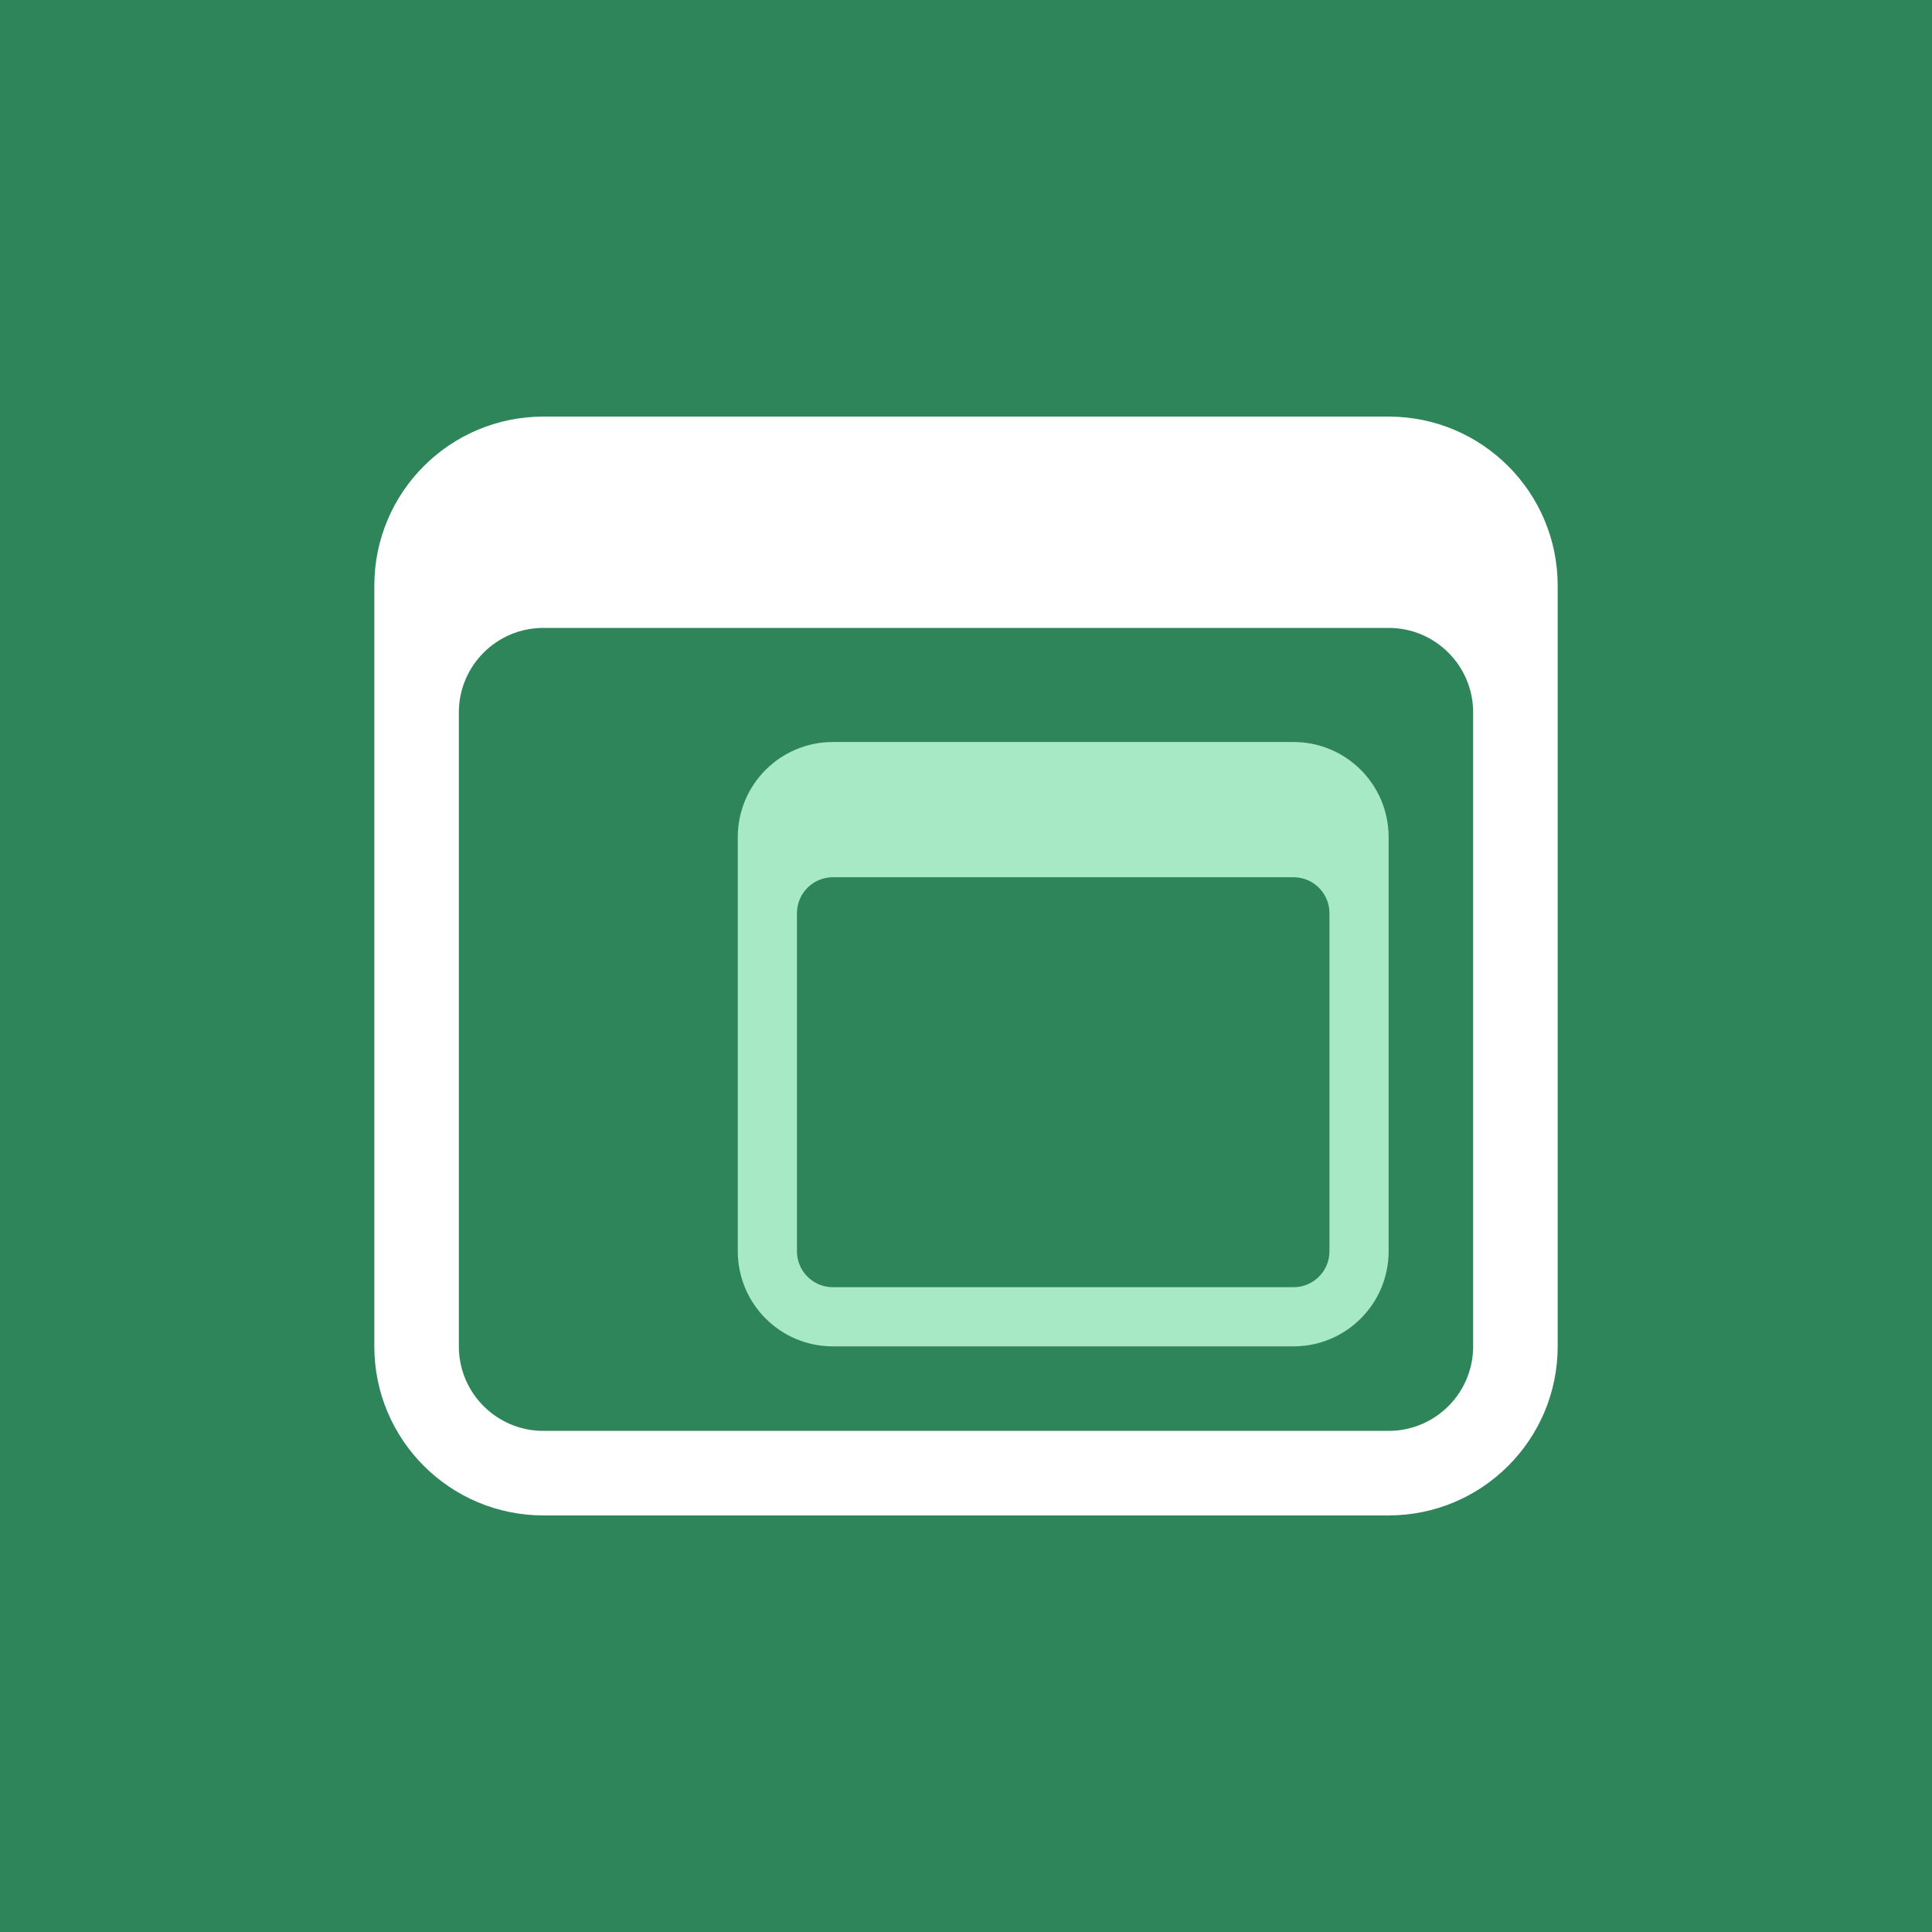
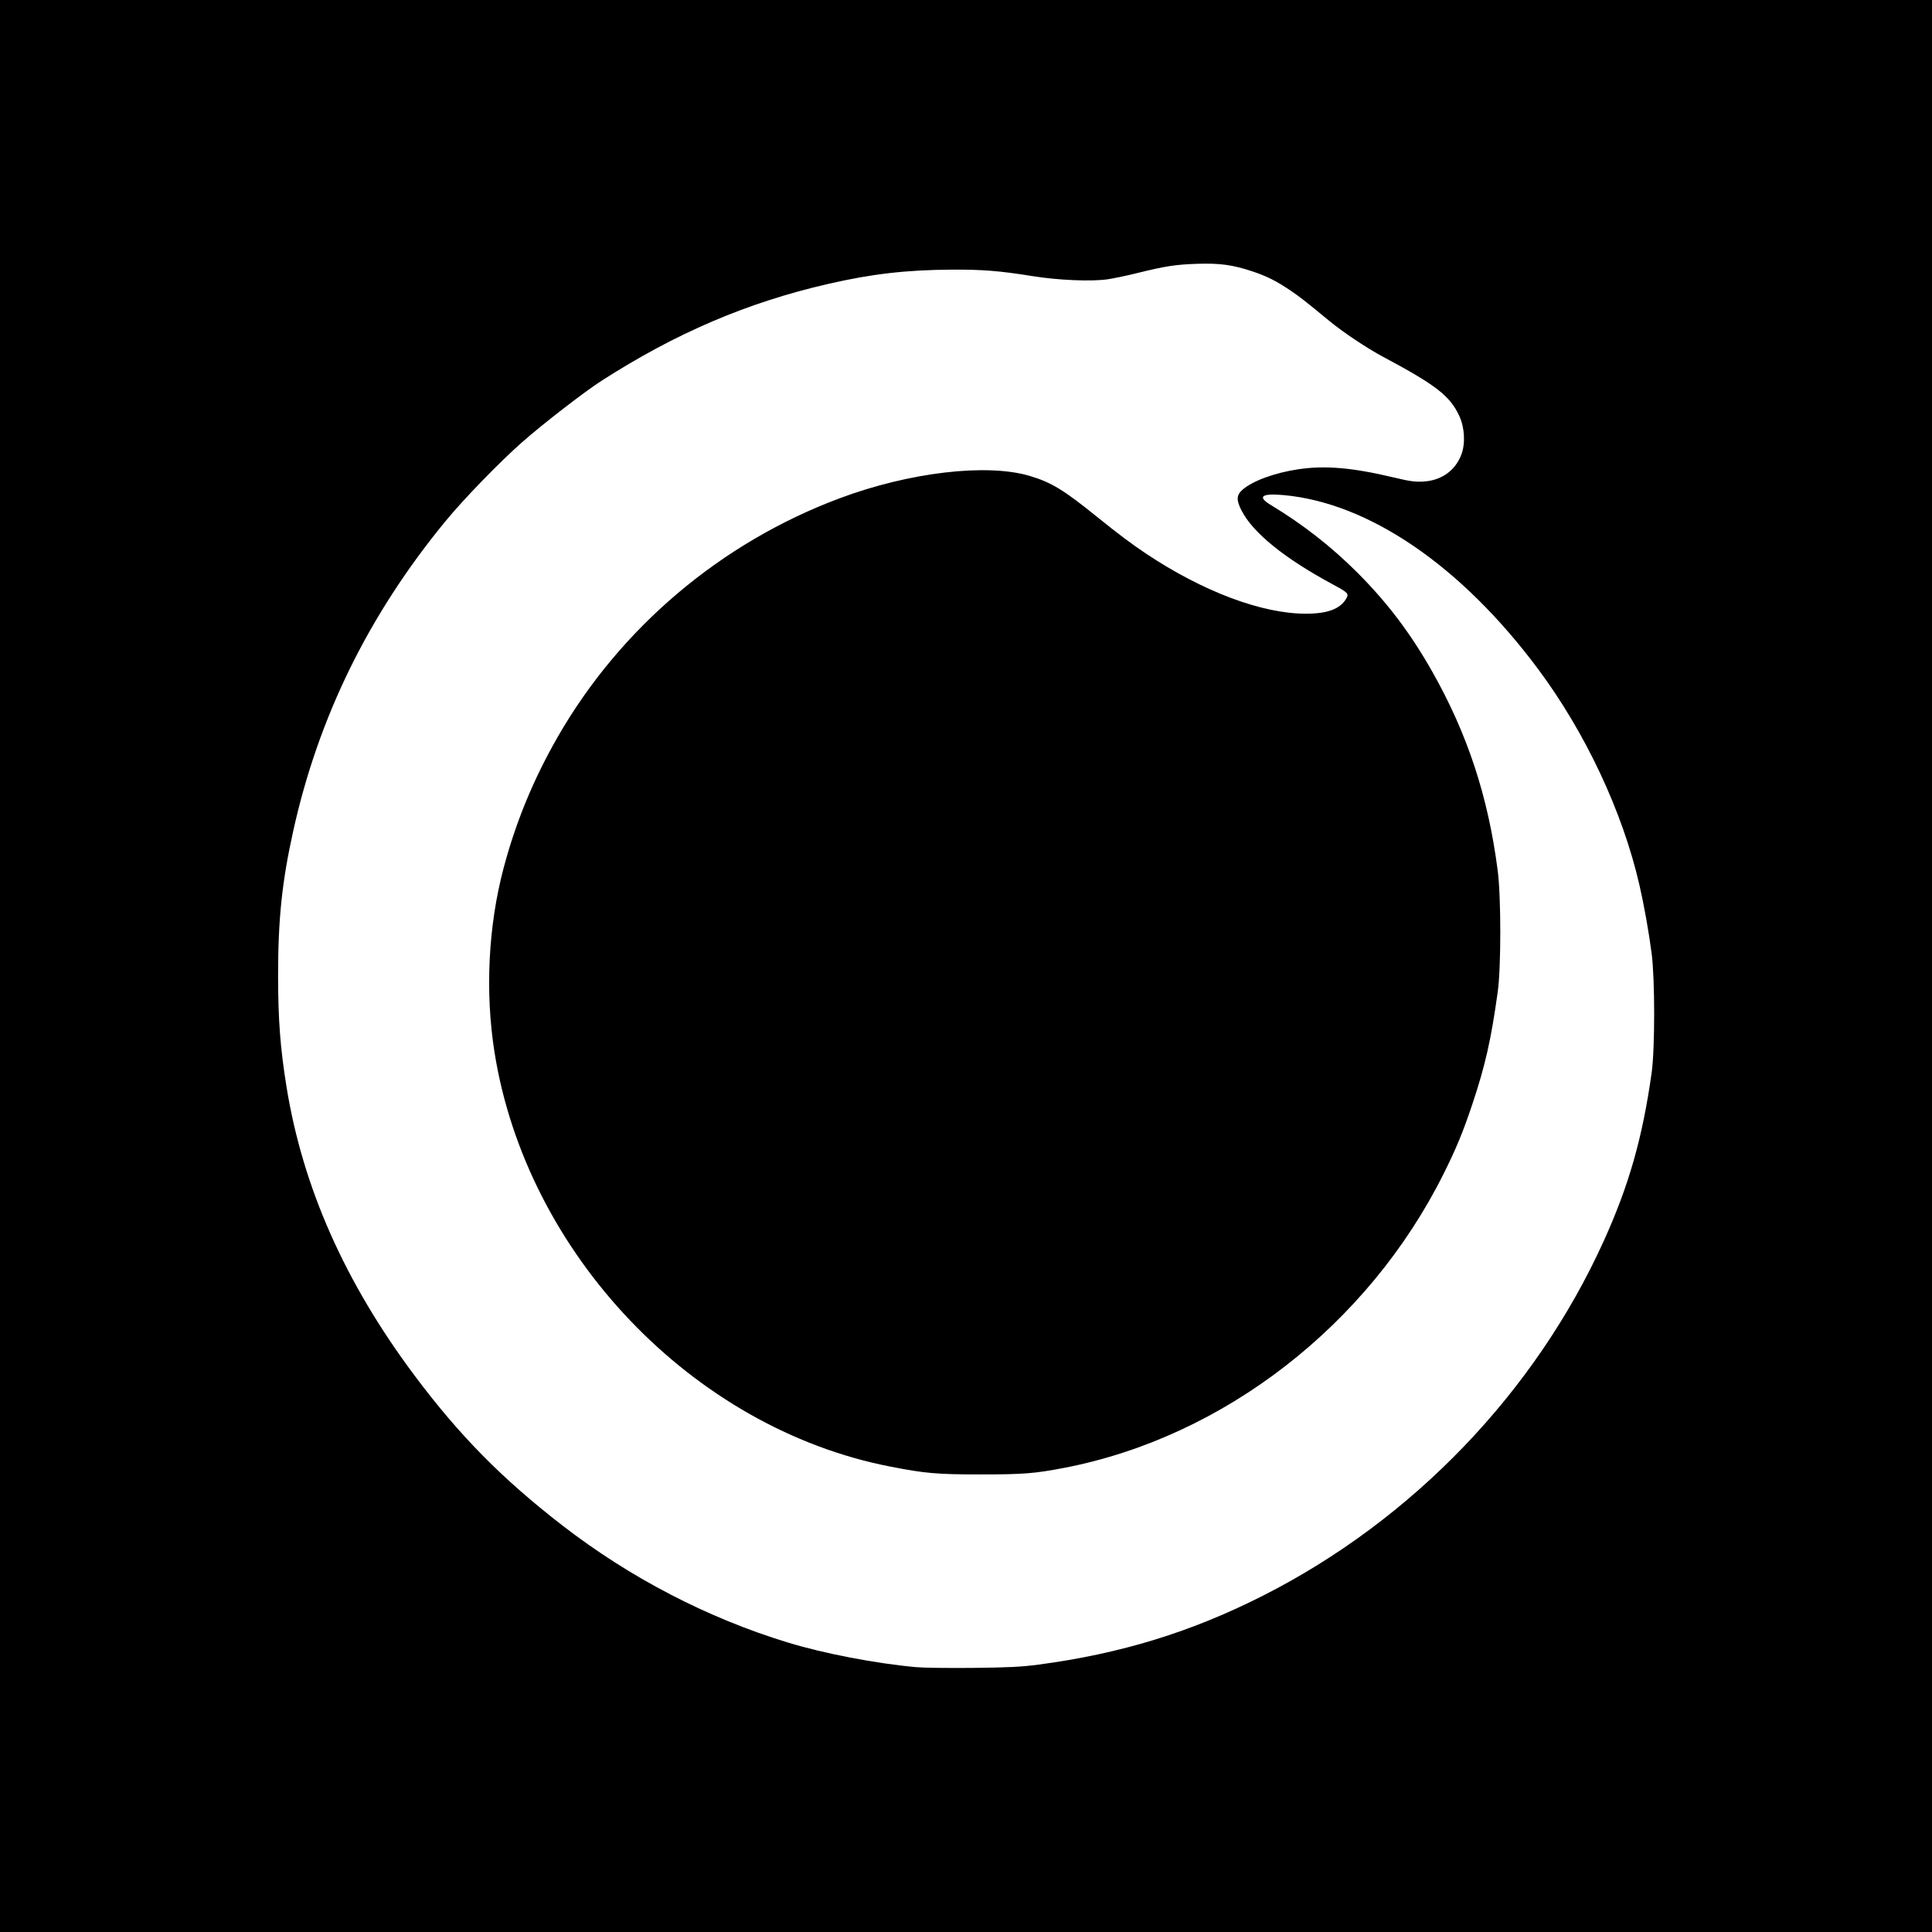
<svg xmlns="http://www.w3.org/2000/svg" viewBox="0 0 64 64" role="img" aria-label="Recurse">
-   <rect width="64" height="64" fill="#2F855A" />
-   <g transform="translate(9.6 9.6) scale(0.7)">
-     <path d="M12 6 H52 A8 8 0 0 1 60 14 V50 A8 8 0 0 1 52 58 H12 A8 8 0 0 1 4 50 V14 A8 8 0 0 1 12 6 Z M12 16 H52 A4 4 0 0 1 56 20 V50 A4 4 0 0 1 52 54 H12 A4 4 0 0 1 8 50 V20 A4 4 0 0 1 12 16 Z" fill="#FFFFFF" fill-rule="evenodd" />
-     <path d="M25.7 21.4 H47.5 A4.5 4.5 0 0 1 52 25.9 V45.5 A4.5 4.5 0 0 1 47.5 50 H25.7 A4.5 4.5 0 0 1 21.2 45.5 V25.9 A4.5 4.5 0 0 1 25.7 21.4 Z M25.7 27.8 H47.5 A1.7 1.7 0 0 1 49.2 29.5 V45.5 A1.7 1.7 0 0 1 47.5 47.2 H25.7 A1.7 1.7 0 0 1 24 45.5 V29.5 A1.7 1.7 0 0 1 25.7 27.8 Z" fill="#A7E8C5" fill-rule="evenodd" />
+   <rect width="64" height="64" fill="#000" />
+   <g transform="translate(6.4 6.4) scale(0.8)">
+     <path fill="#fff" fill-rule="evenodd" d="M29.930 61.033C28.245 60.879 26.111 60.468 24.618 60.012C21.292 58.995 18.098 57.337 15.295 55.172C12.809 53.251 11.028 51.447 9.175 48.970C6.283 45.105 4.534 41.161 3.863 36.997C3.604 35.386 3.517 34.232 3.515 32.409C3.514 30.072 3.675 28.518 4.139 26.421C5.184 21.691 7.266 17.452 10.442 13.587C11.201 12.663 12.681 11.137 13.628 10.303C14.482 9.551 16.192 8.228 16.895 7.776C19.981 5.792 22.926 4.532 26.280 3.759C28.086 3.342 29.534 3.175 31.428 3.165C32.686 3.158 33.406 3.216 34.778 3.437C35.825 3.605 37.201 3.662 37.864 3.565C38.108 3.529 38.642 3.418 39.049 3.317C40.253 3.019 40.670 2.954 41.561 2.924C42.514 2.893 43.041 2.965 43.861 3.238C44.450 3.434 44.839 3.629 45.409 4.012C45.830 4.296 46.017 4.442 47.036 5.282C47.612 5.757 48.594 6.413 49.269 6.774C51.472 7.949 52.047 8.396 52.430 9.233C52.649 9.711 52.683 10.364 52.514 10.816C52.262 11.487 51.687 11.898 50.938 11.940C50.595 11.960 50.379 11.930 49.705 11.769C47.999 11.363 46.875 11.266 45.768 11.430C44.791 11.574 43.867 11.912 43.452 12.277C43.196 12.501 43.186 12.704 43.409 13.139C43.884 14.065 45.184 15.118 47.184 16.196C47.835 16.547 47.865 16.581 47.736 16.800C47.488 17.220 46.953 17.415 46.055 17.412C44.238 17.407 41.809 16.492 39.463 14.930C38.855 14.524 38.299 14.107 37.420 13.397C36.043 12.284 35.533 11.974 34.644 11.708C32.867 11.176 29.645 11.555 26.759 12.636C21.844 14.477 17.687 17.997 15.094 22.514C14.090 24.264 13.362 26.029 12.854 27.941C12.217 30.340 12.081 33.076 12.476 35.568C13.799 43.919 20.680 51.130 28.849 52.725C30.317 53.012 30.795 53.053 32.626 53.053C34.377 53.053 34.864 53.014 36.086 52.777C42.673 51.502 48.652 46.864 51.775 40.607C52.298 39.561 52.592 38.847 52.972 37.705C53.506 36.103 53.744 35.047 54.019 33.062C54.159 32.051 54.159 29.144 54.017 28.050C53.624 24.997 52.766 22.389 51.309 19.815C50.412 18.230 49.446 16.951 48.211 15.716C47.133 14.637 45.956 13.717 44.622 12.911C44.050 12.565 44.235 12.419 45.142 12.500C48.671 12.814 52.501 15.428 55.682 19.694C57.650 22.335 59.190 25.614 59.886 28.650C60.080 29.495 60.275 30.592 60.391 31.482C60.530 32.553 60.530 35.423 60.392 36.413C60.015 39.103 59.455 41.074 58.413 43.375C55.578 49.637 50.504 54.924 44.312 58.066C41.330 59.579 38.412 60.476 34.996 60.929C34.296 61.022 33.766 61.048 32.300 61.064C31.296 61.075 30.229 61.061 29.930 61.033Z" />
  </g>
</svg>
